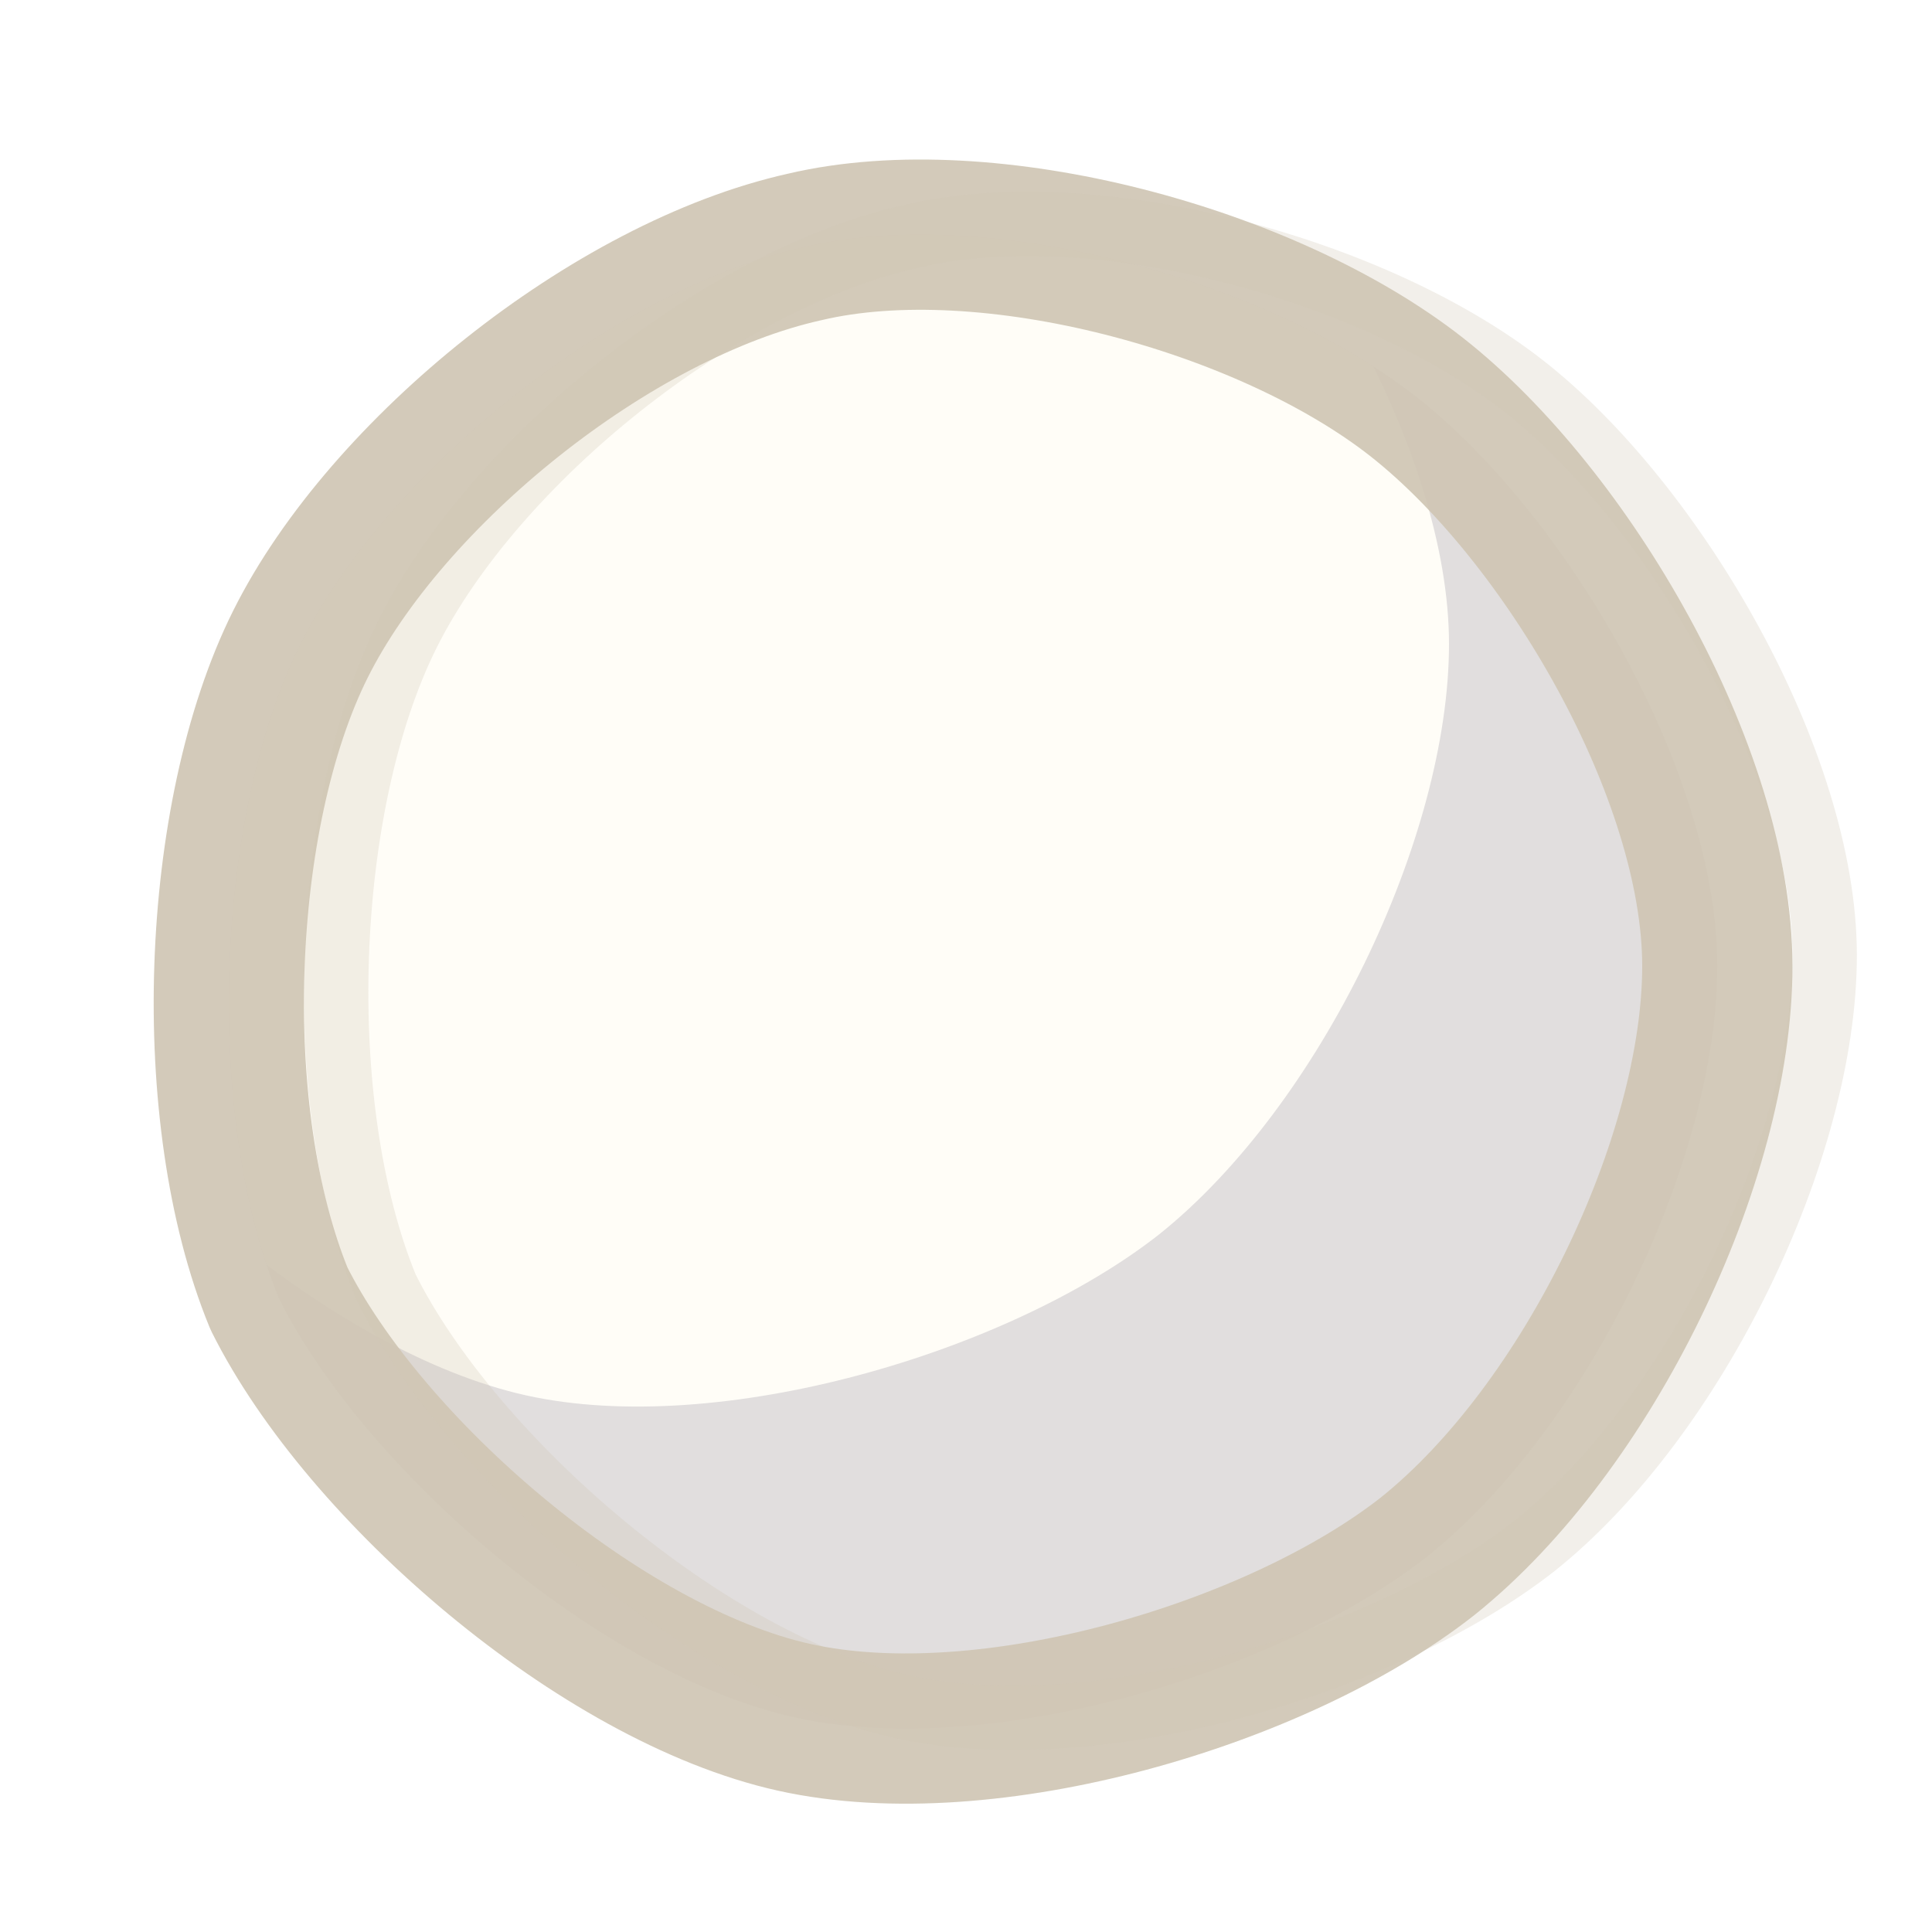
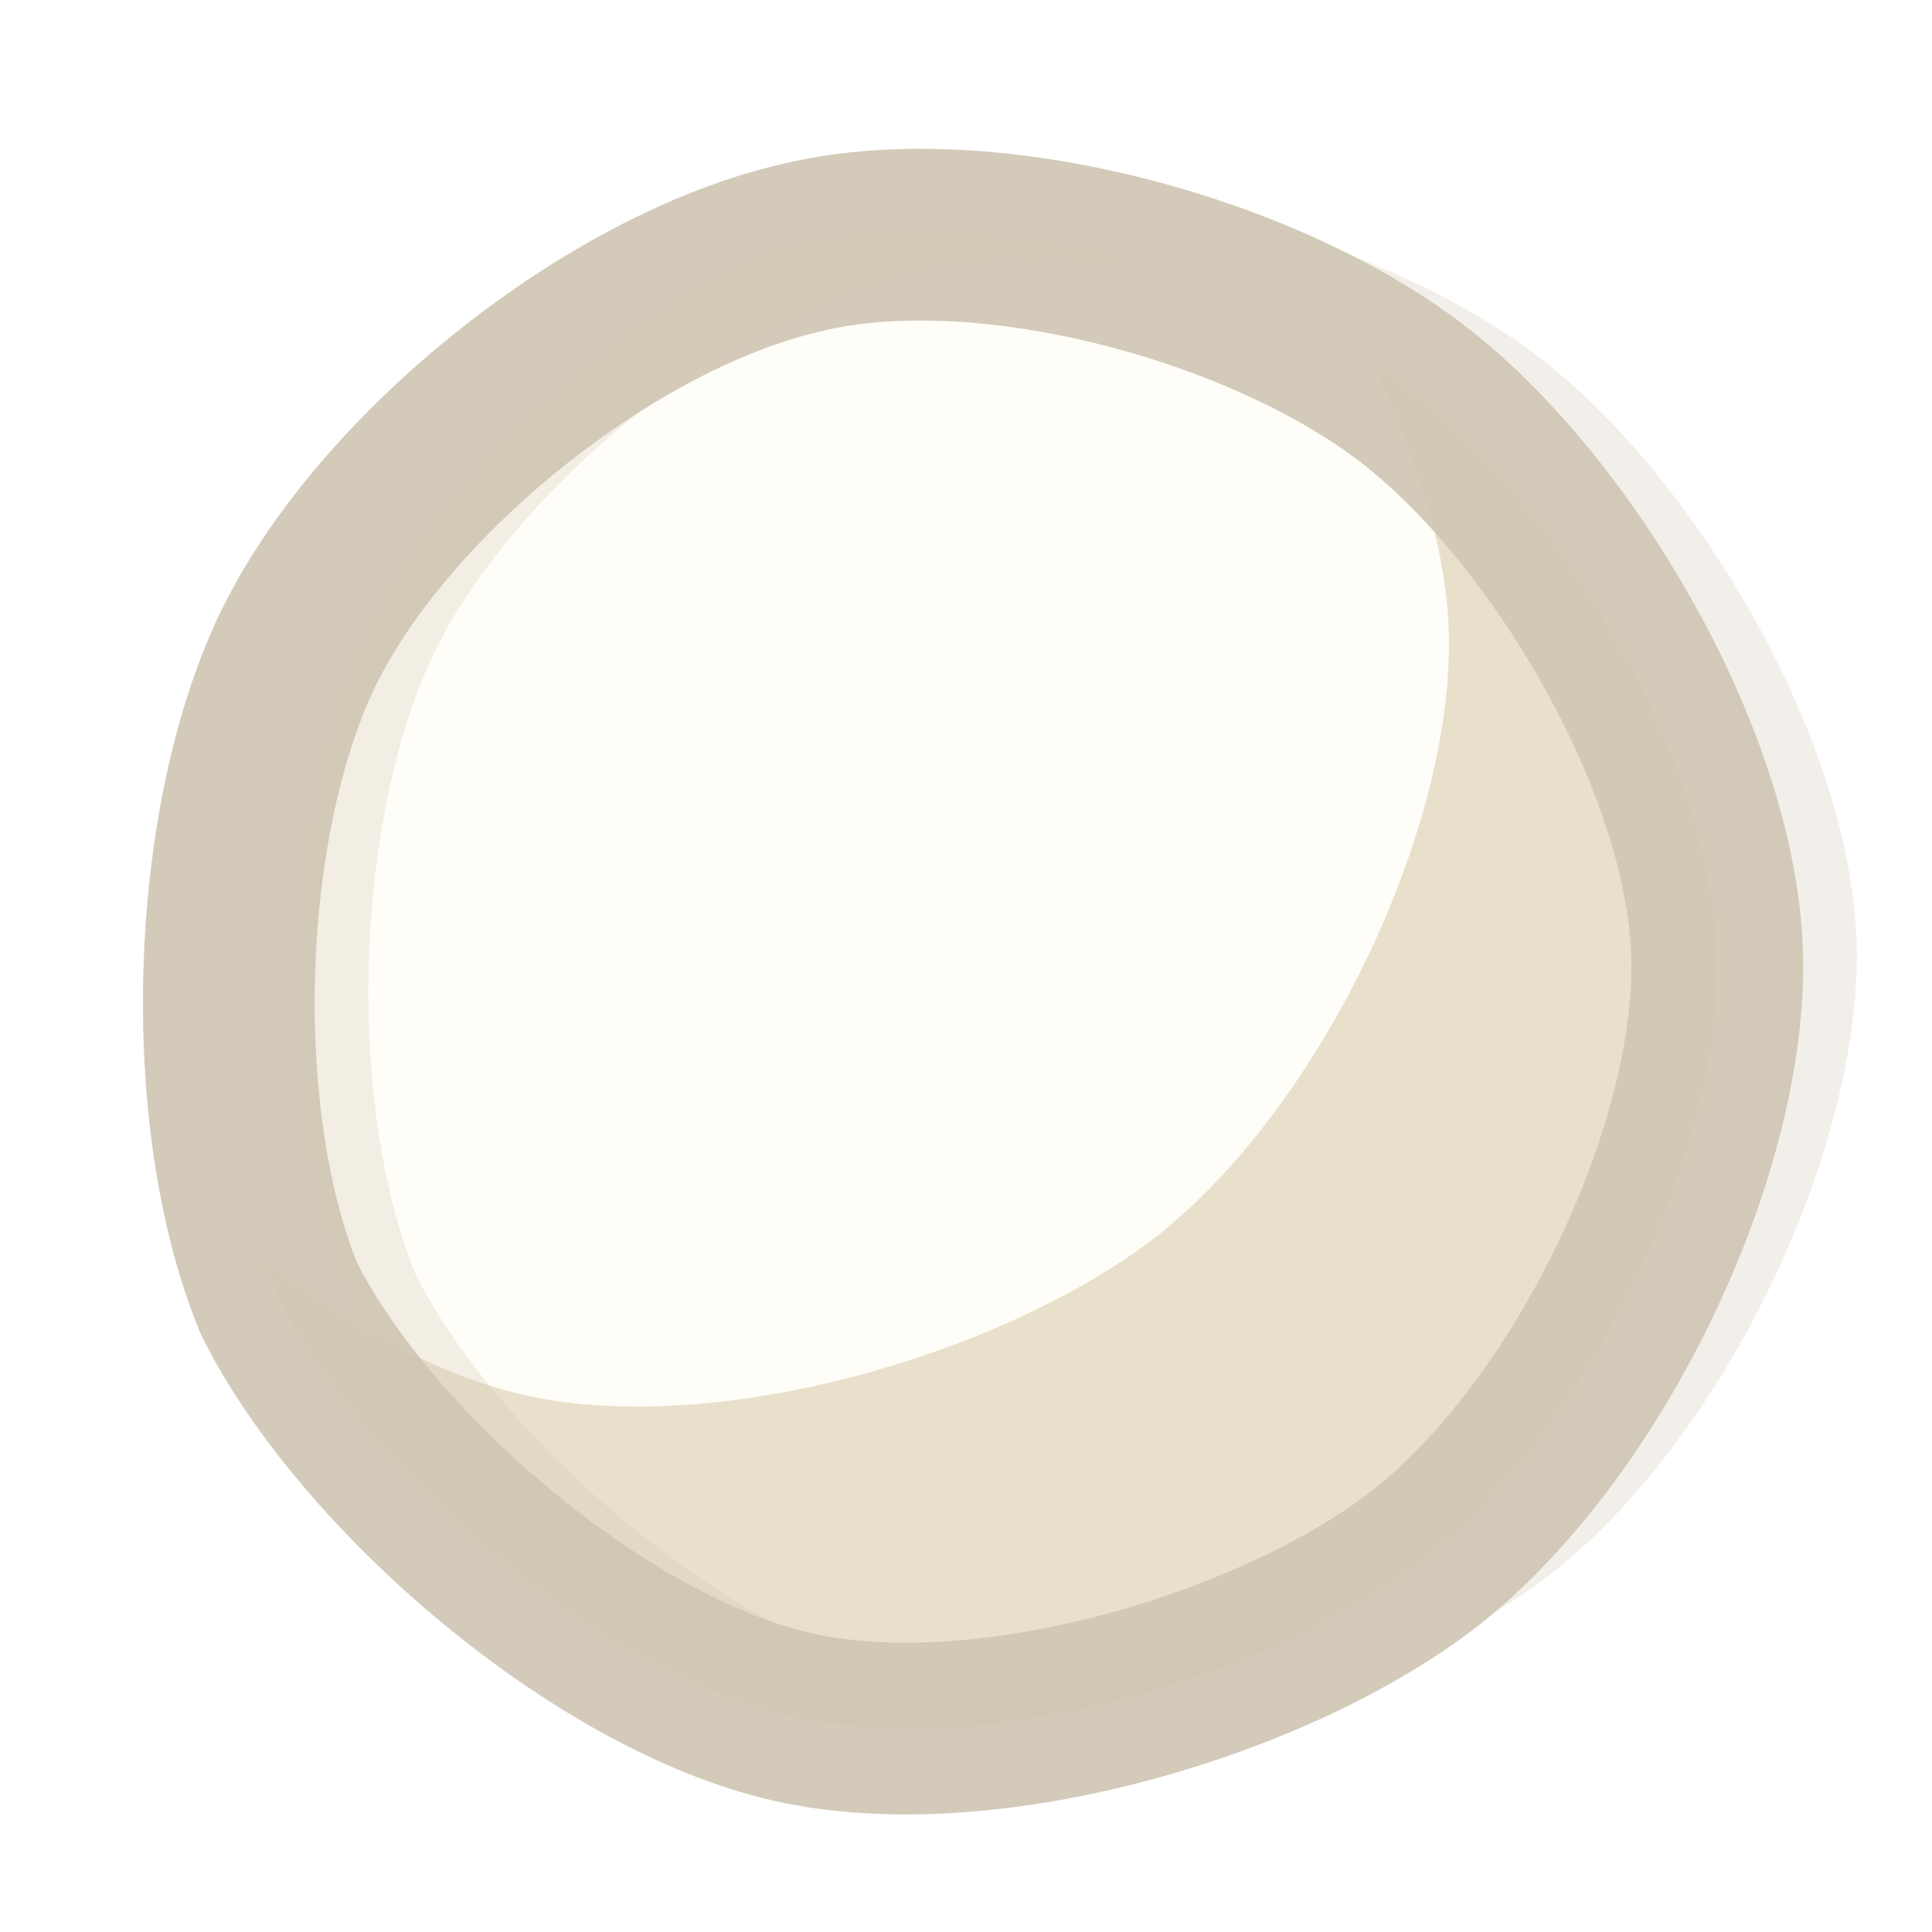
<svg xmlns="http://www.w3.org/2000/svg" width="18" height="18" viewBox="0 0 18 18">
  <clipPath id="c1">
    <path d="M16 9C16 10.8 14.8 13.3 13.3 14.5C11.9 15.6 9.2 16.4 7.4 16C5.6 15.6 3.4 13.7 2.6 12.1C1.9 10.4 2 7.6 2.8 6C3.6 4.4 5.7 2.7 7.5 2.3C9.2 1.9 11.8 2.6 13.2 3.7C14.6 4.8 16 7.2 16 9Z" />
  </clipPath>
-   <path d="M16 9C16 10.8 14.8 13.3 13.3 14.5C11.9 15.6 9.2 16.4 7.4 16C5.6 15.6 3.4 13.7 2.6 12.1C1.9 10.4 2 7.6 2.8 6C3.6 4.4 5.7 2.7 7.5 2.3C9.2 1.9 11.8 2.6 13.2 3.7C14.6 4.8 16 7.2 16 9Z" fill="#e1dede" />
+   <path d="M16 9C16 10.8 14.8 13.3 13.3 14.5C11.9 15.6 9.2 16.4 7.4 16C5.6 15.6 3.4 13.7 2.6 12.1C1.9 10.4 2 7.6 2.8 6C3.6 4.4 5.7 2.7 7.5 2.3C9.2 1.9 11.8 2.6 13.2 3.7C14.6 4.8 16 7.2 16 9Z" fill="#E9E0CC" />
  <g clip-path="url(#c1)">
    <path d="M16 9C16 10.8 14.8 13.3 13.3 14.5C11.9 15.6 9.2 16.4 7.4 16C5.6 15.6 3.4 13.7 2.6 12.1C1.9 10.4 2 7.6 2.8 6C3.6 4.4 5.7 2.7 7.5 2.3C9.2 1.9 11.8 2.6 13.2 3.7C14.6 4.8 16 7.2 16 9Z" fill="#FFFDF7" transform="translate(-2.5 -3)" />
  </g>
-   <path d="M16 9C16 10.8 14.8 13.3 13.3 14.5C11.9 15.6 9.2 16.4 7.4 16C5.6 15.6 3.4 13.7 2.6 12.1C1.9 10.4 2 7.6 2.8 6C3.6 4.4 5.7 2.7 7.5 2.3C9.2 1.9 11.8 2.6 13.2 3.7C14.6 4.8 16 7.2 16 9Z" fill="none" stroke="#cfc6b4" stroke-width="1.4" stroke-linejoin="round" stroke-linecap="round" opacity="0.92" />
+   <path d="M16 9C16 10.8 14.8 13.3 13.3 14.5C11.9 15.6 9.2 16.4 7.4 16C5.6 15.6 3.4 13.7 2.6 12.1C1.9 10.4 2 7.6 2.8 6C3.6 4.4 5.7 2.7 7.5 2.3C9.2 1.9 11.8 2.6 13.2 3.7C14.6 4.8 16 7.2 16 9Z" fill="none" stroke="#cfc6b4" stroke-width="1.6" stroke-linejoin="round" stroke-linecap="round" opacity="0.92" />
  <path d="M16 9C16 10.8 14.8 13.3 13.3 14.5C11.9 15.6 9.2 16.4 7.4 16C5.6 15.6 3.4 13.7 2.6 12.1C1.9 10.4 2 7.6 2.8 6C3.6 4.4 5.7 2.7 7.5 2.3C9.2 1.9 11.8 2.6 13.2 3.7C14.6 4.8 16 7.2 16 9Z" fill="none" stroke="#cfc6b4" stroke-width="0.6" stroke-linejoin="round" opacity="0.28" transform="translate(1 -0.1)" />
</svg>
